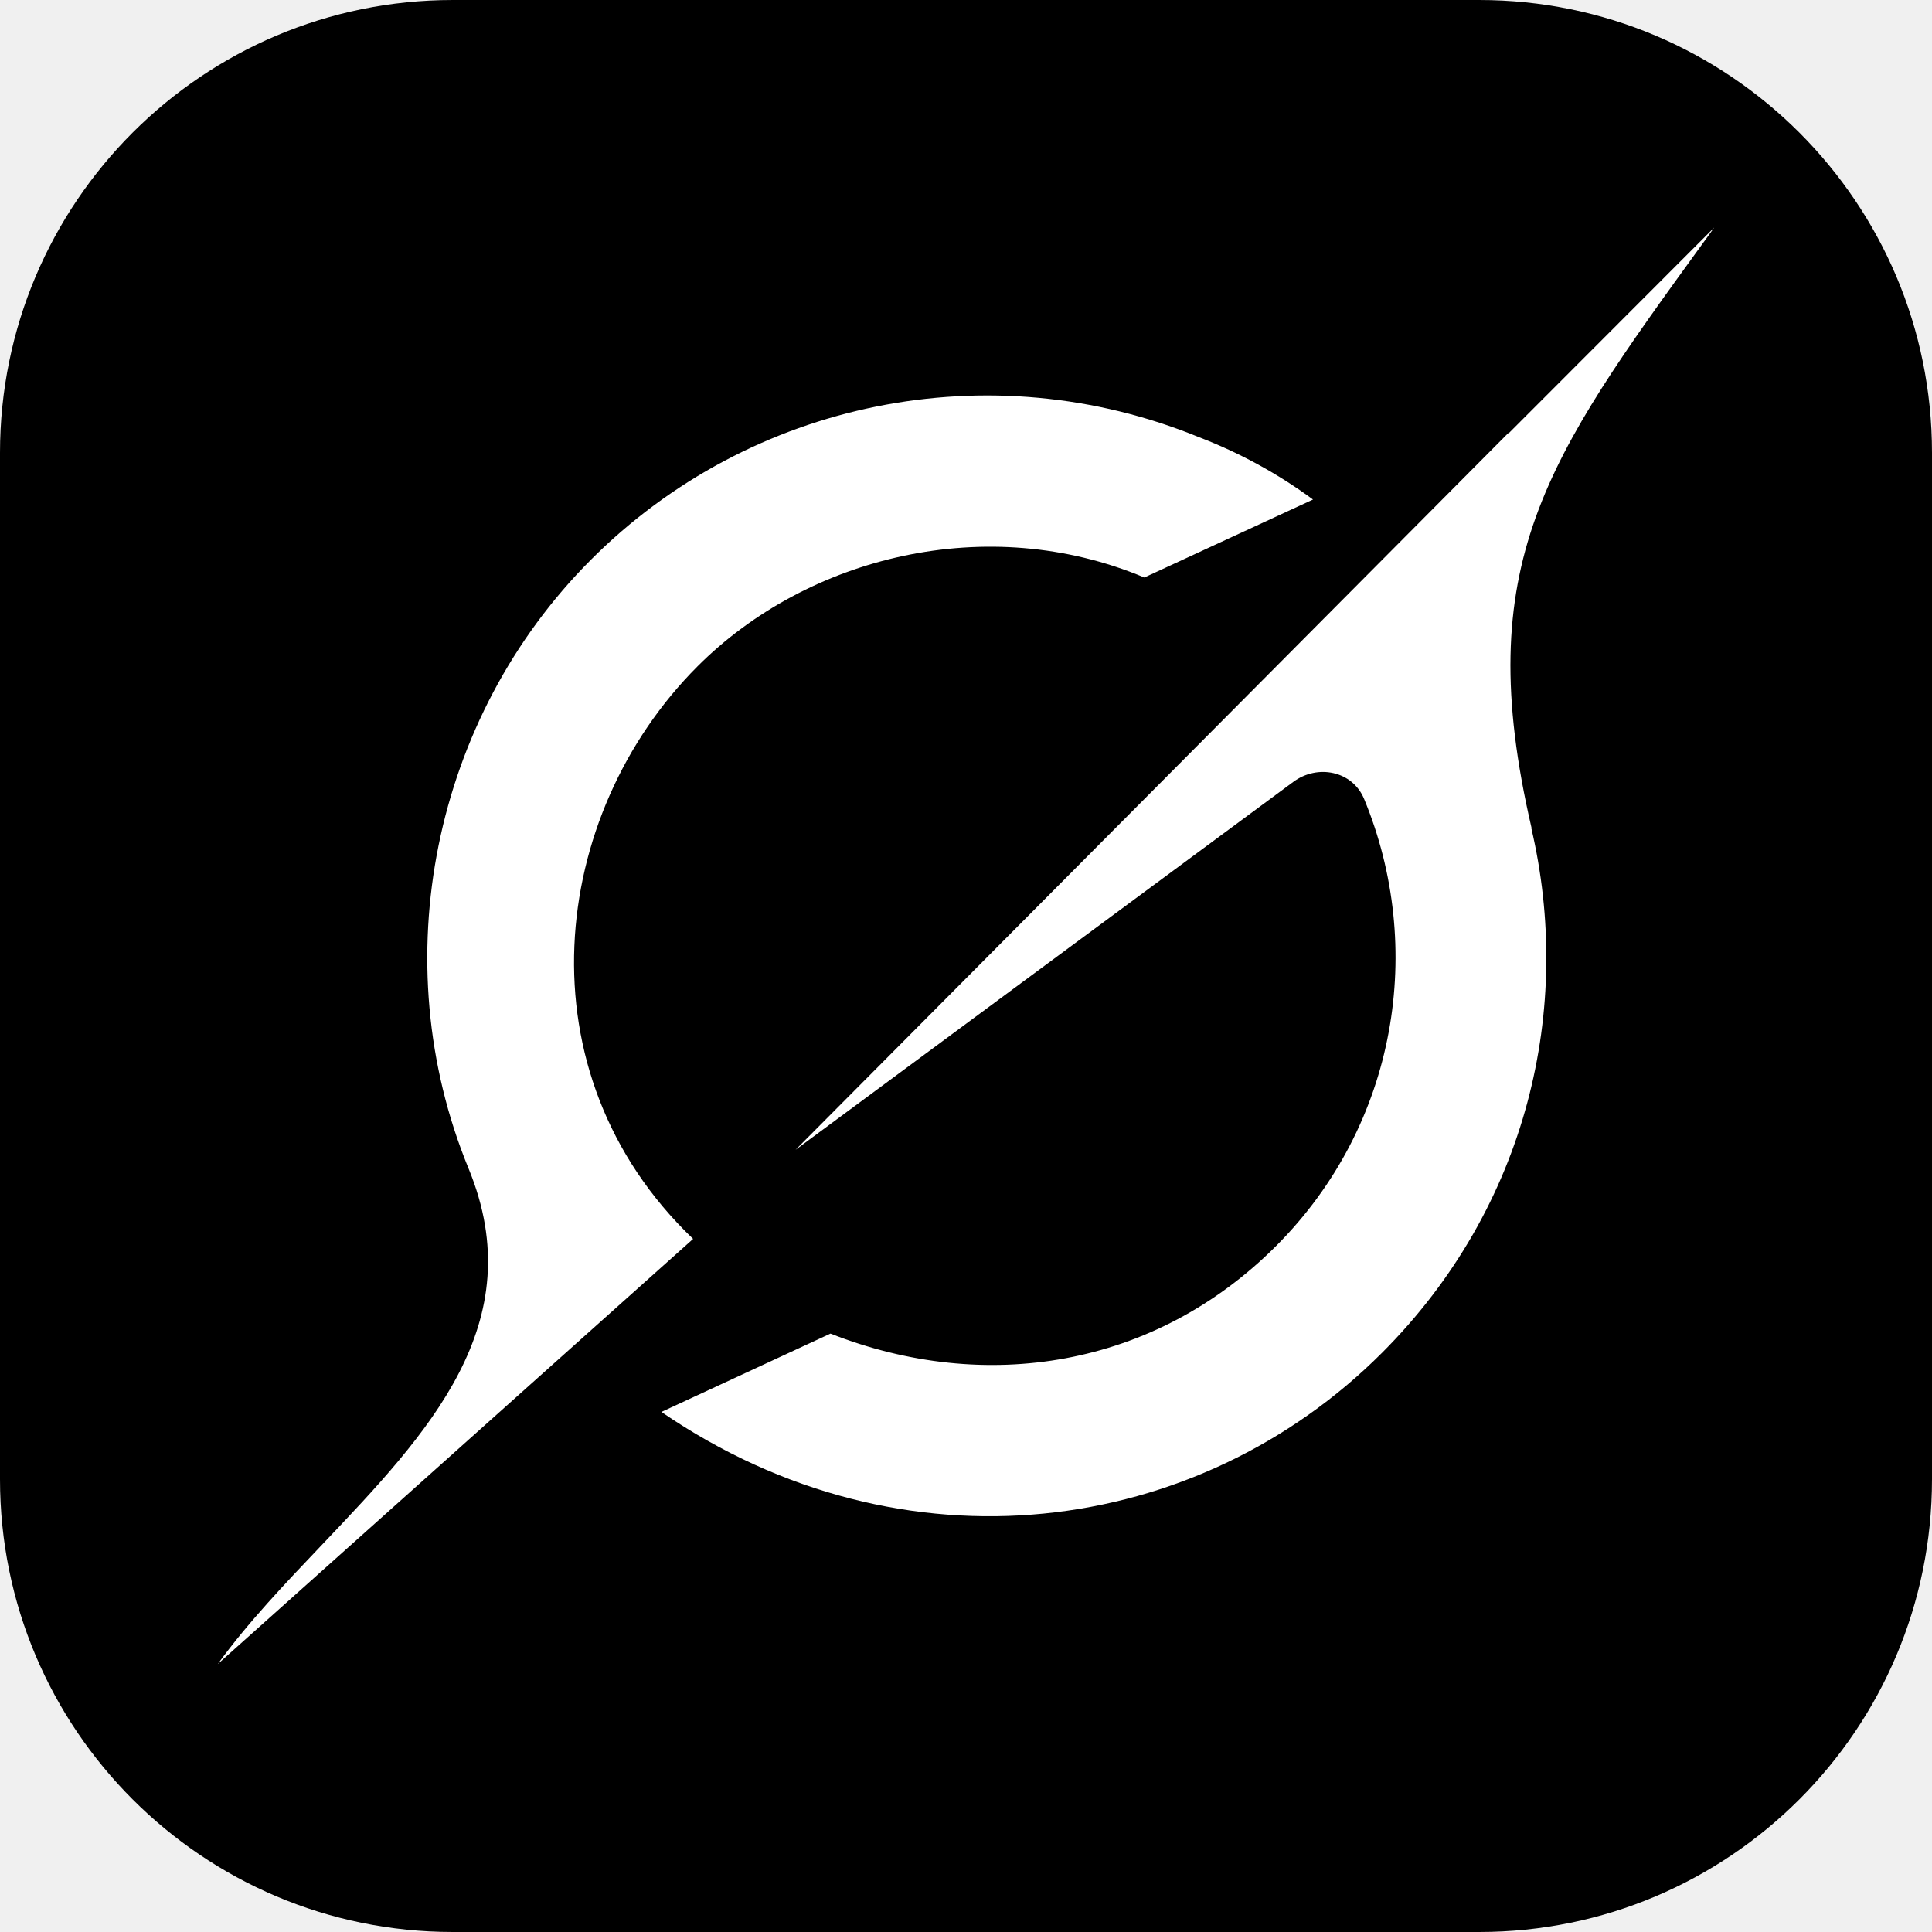
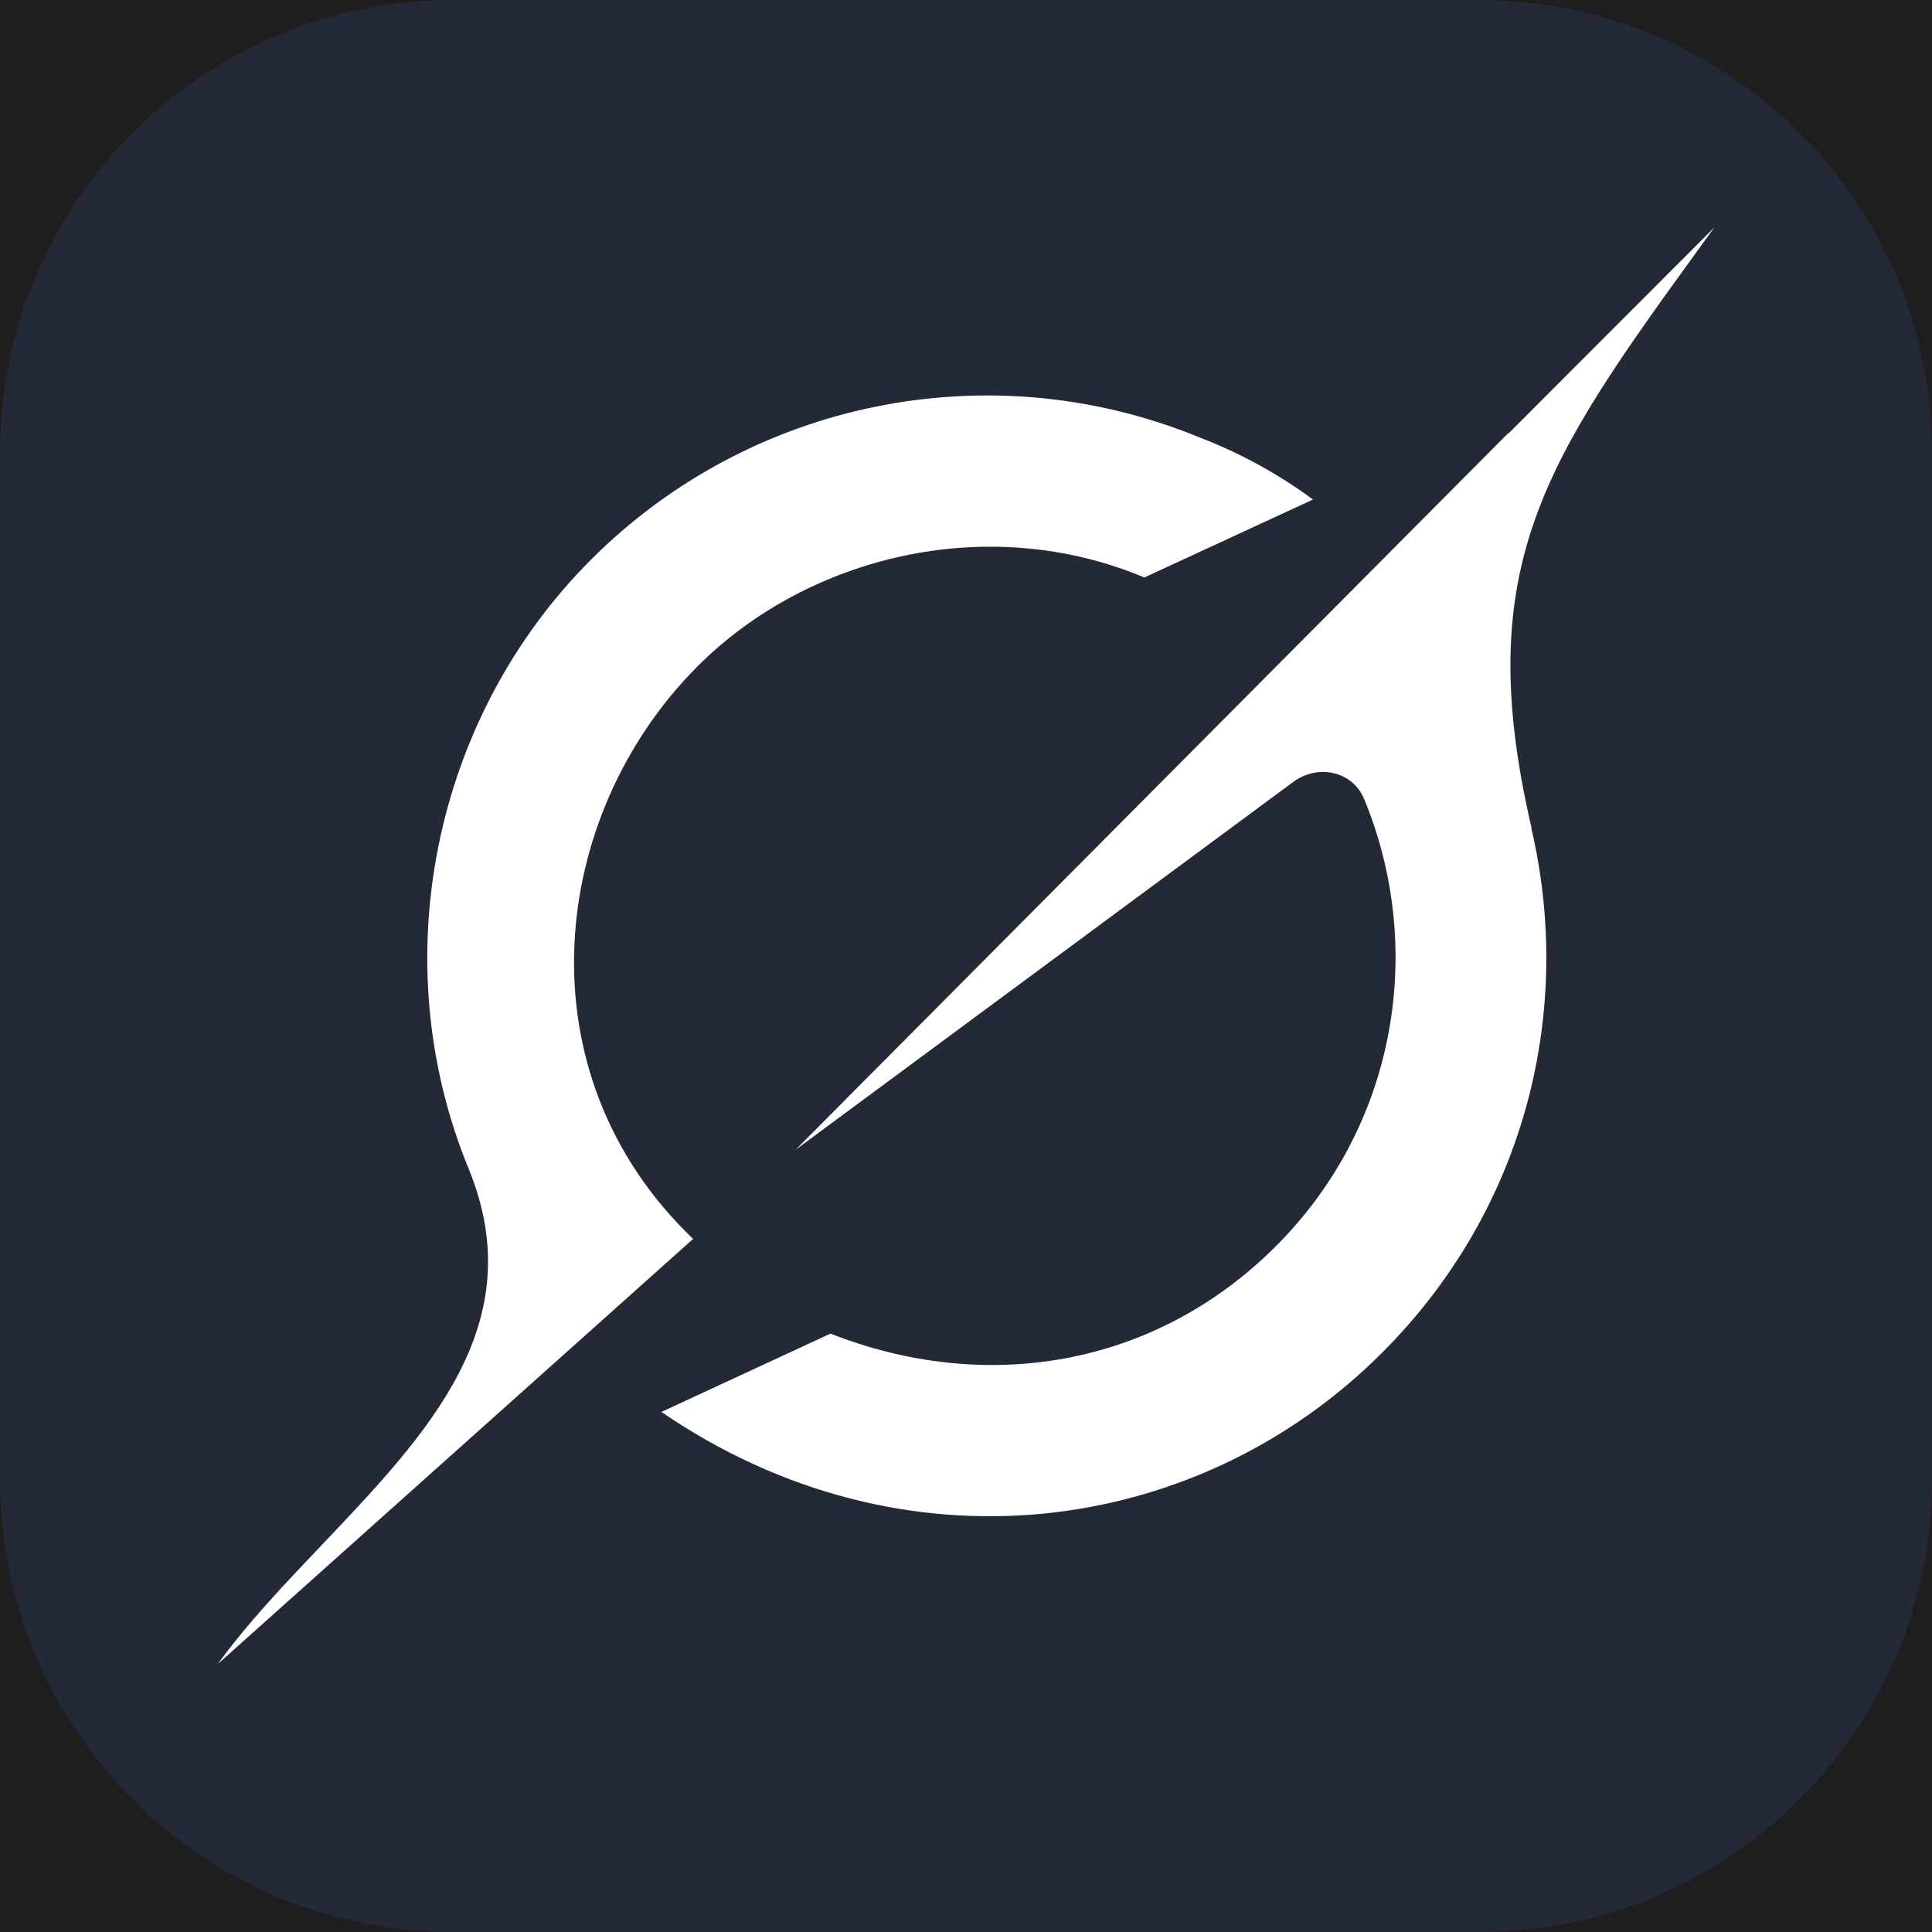
- <svg xmlns="http://www.w3.org/2000/svg" id="Layer_1" version="1.1" viewBox="0 0 256 256">
+ <svg xmlns="http://www.w3.org/2000/svg" width="256" height="256" viewBox="0 0 256 256" fill="none">
+   <rect width="256" height="256" fill="#1E1E1E" />
+   <g clip-path="url(#clip0_0_1)">
+     <path d="M196 0H60C26.863 0 0 26.863 0 60V196C0 229.137 26.863 256 60 256H196C229.137 256 256 229.137 256 196V60C256 26.863 229.137 0 196 0Z" fill="#242938" />
+     <path fill-rule="evenodd" clip-rule="evenodd" d="M105.45 152.33L171.36 103.61C174.59 101.21 179.21 102.15 180.75 105.86C188.85 125.43 185.23 148.94 169.1 165.09C152.98 181.23 130.54 184.77 110.04 176.71L87.64 187.09C119.77 209.07 158.78 203.64 183.16 179.22C202.5 159.85 208.49 133.46 202.89 109.66L202.94 109.72C194.82 74.76 204.94 60.78 225.66 32.2C226.16 31.52 226.65 30.85 227.14 30.15L199.87 57.45V57.37L105.42 152.35M91.84 164.16C68.77 142.1 72.76 107.97 92.43 88.29C106.98 73.72 130.82 67.78 151.63 76.52L173.98 66.19C169.34 62.77 164.25 59.99 158.87 57.93C131.2 46.6 99.43 53.01 78.3 74.17C57.37 95.12 50.79 127.34 62.09 154.84C70.53 175.39 56.7 189.92 42.76 204.59C37.81 209.79 32.85 214.99 28.86 220.49L91.81 164.19" fill="white" />
+   </g>
  <defs>
-     <style>
-       .st0 {
-         fill: #fff;
-         fill-rule: evenodd;
-       }
-     </style>
+     <clipPath id="clip0_0_1">
+       <rect width="256" height="256" fill="white" />
+     </clipPath>
  </defs>
-   <rect width="256" height="256" rx="60" ry="60" />
-   <path class="st0" d="M105.45,152.33l65.91-48.72c3.23-2.4,7.85-1.46,9.39,2.25,8.1,19.57,4.48,43.08-11.65,59.23-16.12,16.14-38.56,19.68-59.06,11.62l-22.4,10.38c32.13,21.98,71.14,16.55,95.52-7.87,19.34-19.37,25.33-45.76,19.73-69.56l.05.06c-8.12-34.96,2-48.94,22.72-77.52.5-.68.99-1.35,1.48-2.05l-27.27,27.3v-.08l-94.45,94.98M91.84,164.16c-23.07-22.06-19.08-56.19.59-75.87,14.55-14.57,38.39-20.51,59.2-11.77l22.35-10.33c-4.64-3.42-9.73-6.2-15.11-8.26-27.67-11.33-59.44-4.92-80.57,16.24-20.93,20.95-27.51,53.17-16.21,80.67,8.44,20.55-5.39,35.08-19.33,49.75-4.95,5.2-9.91,10.4-13.9,15.9l62.95-56.3" />
</svg>
